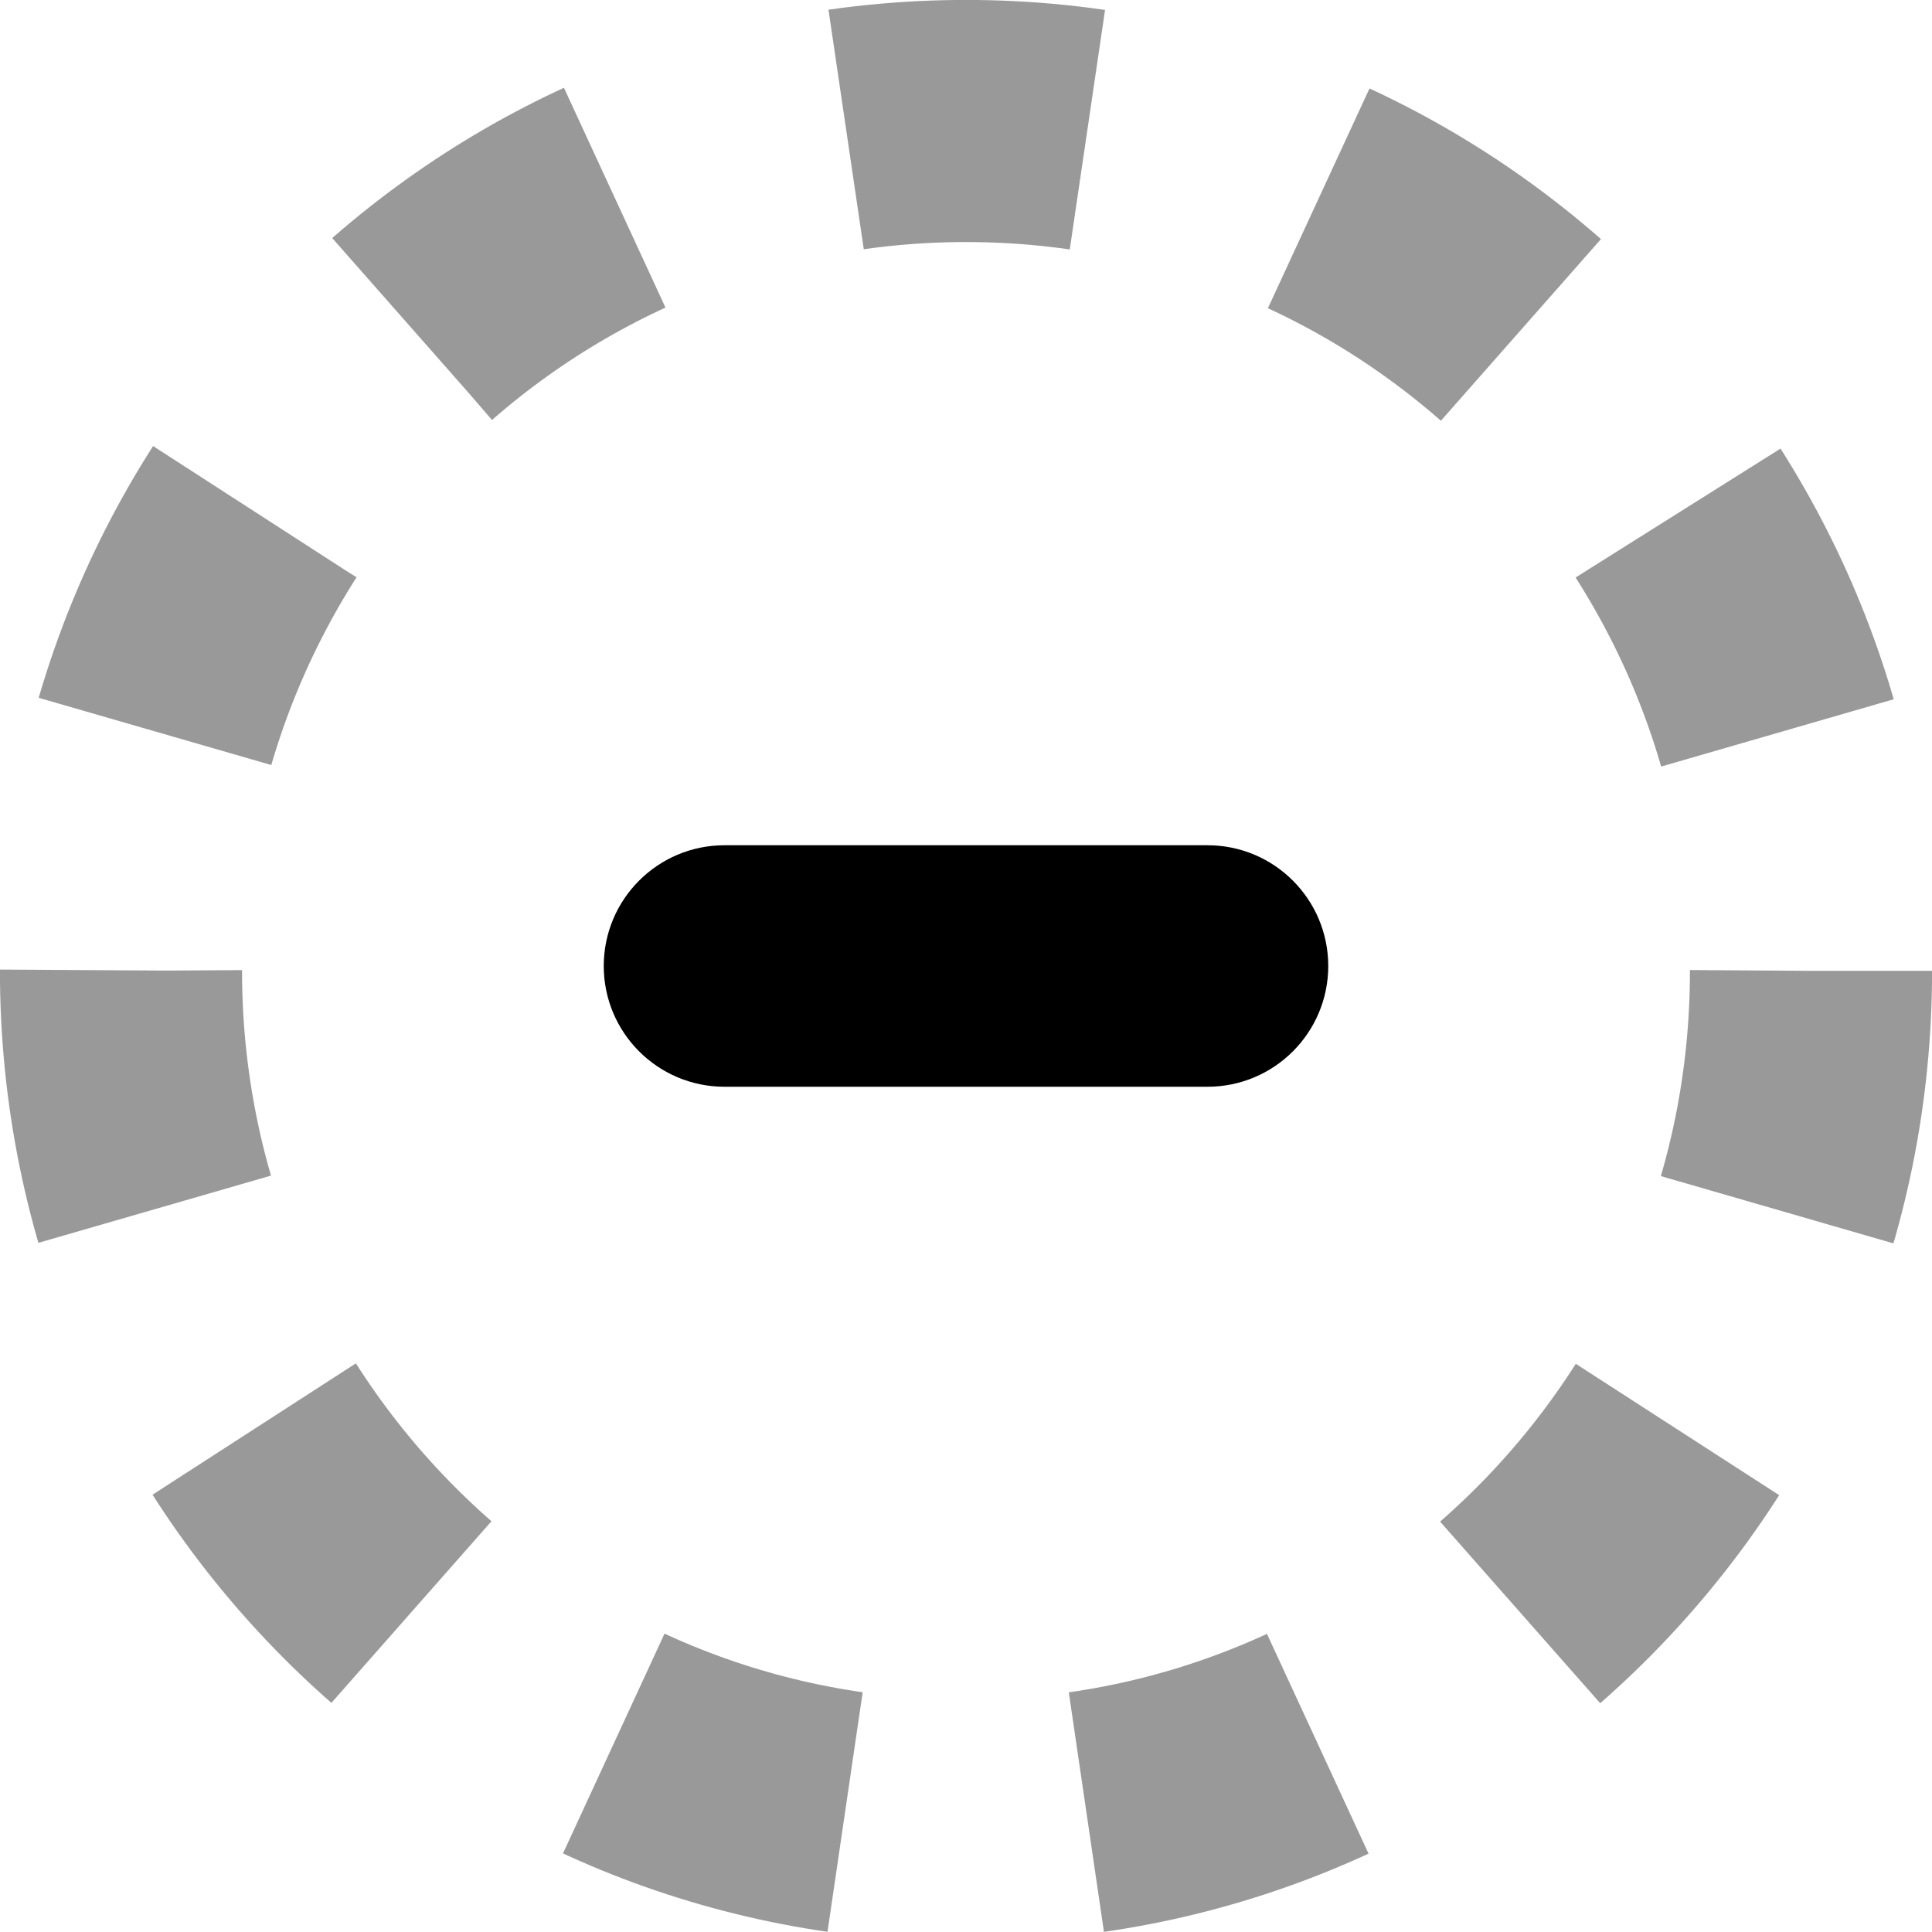
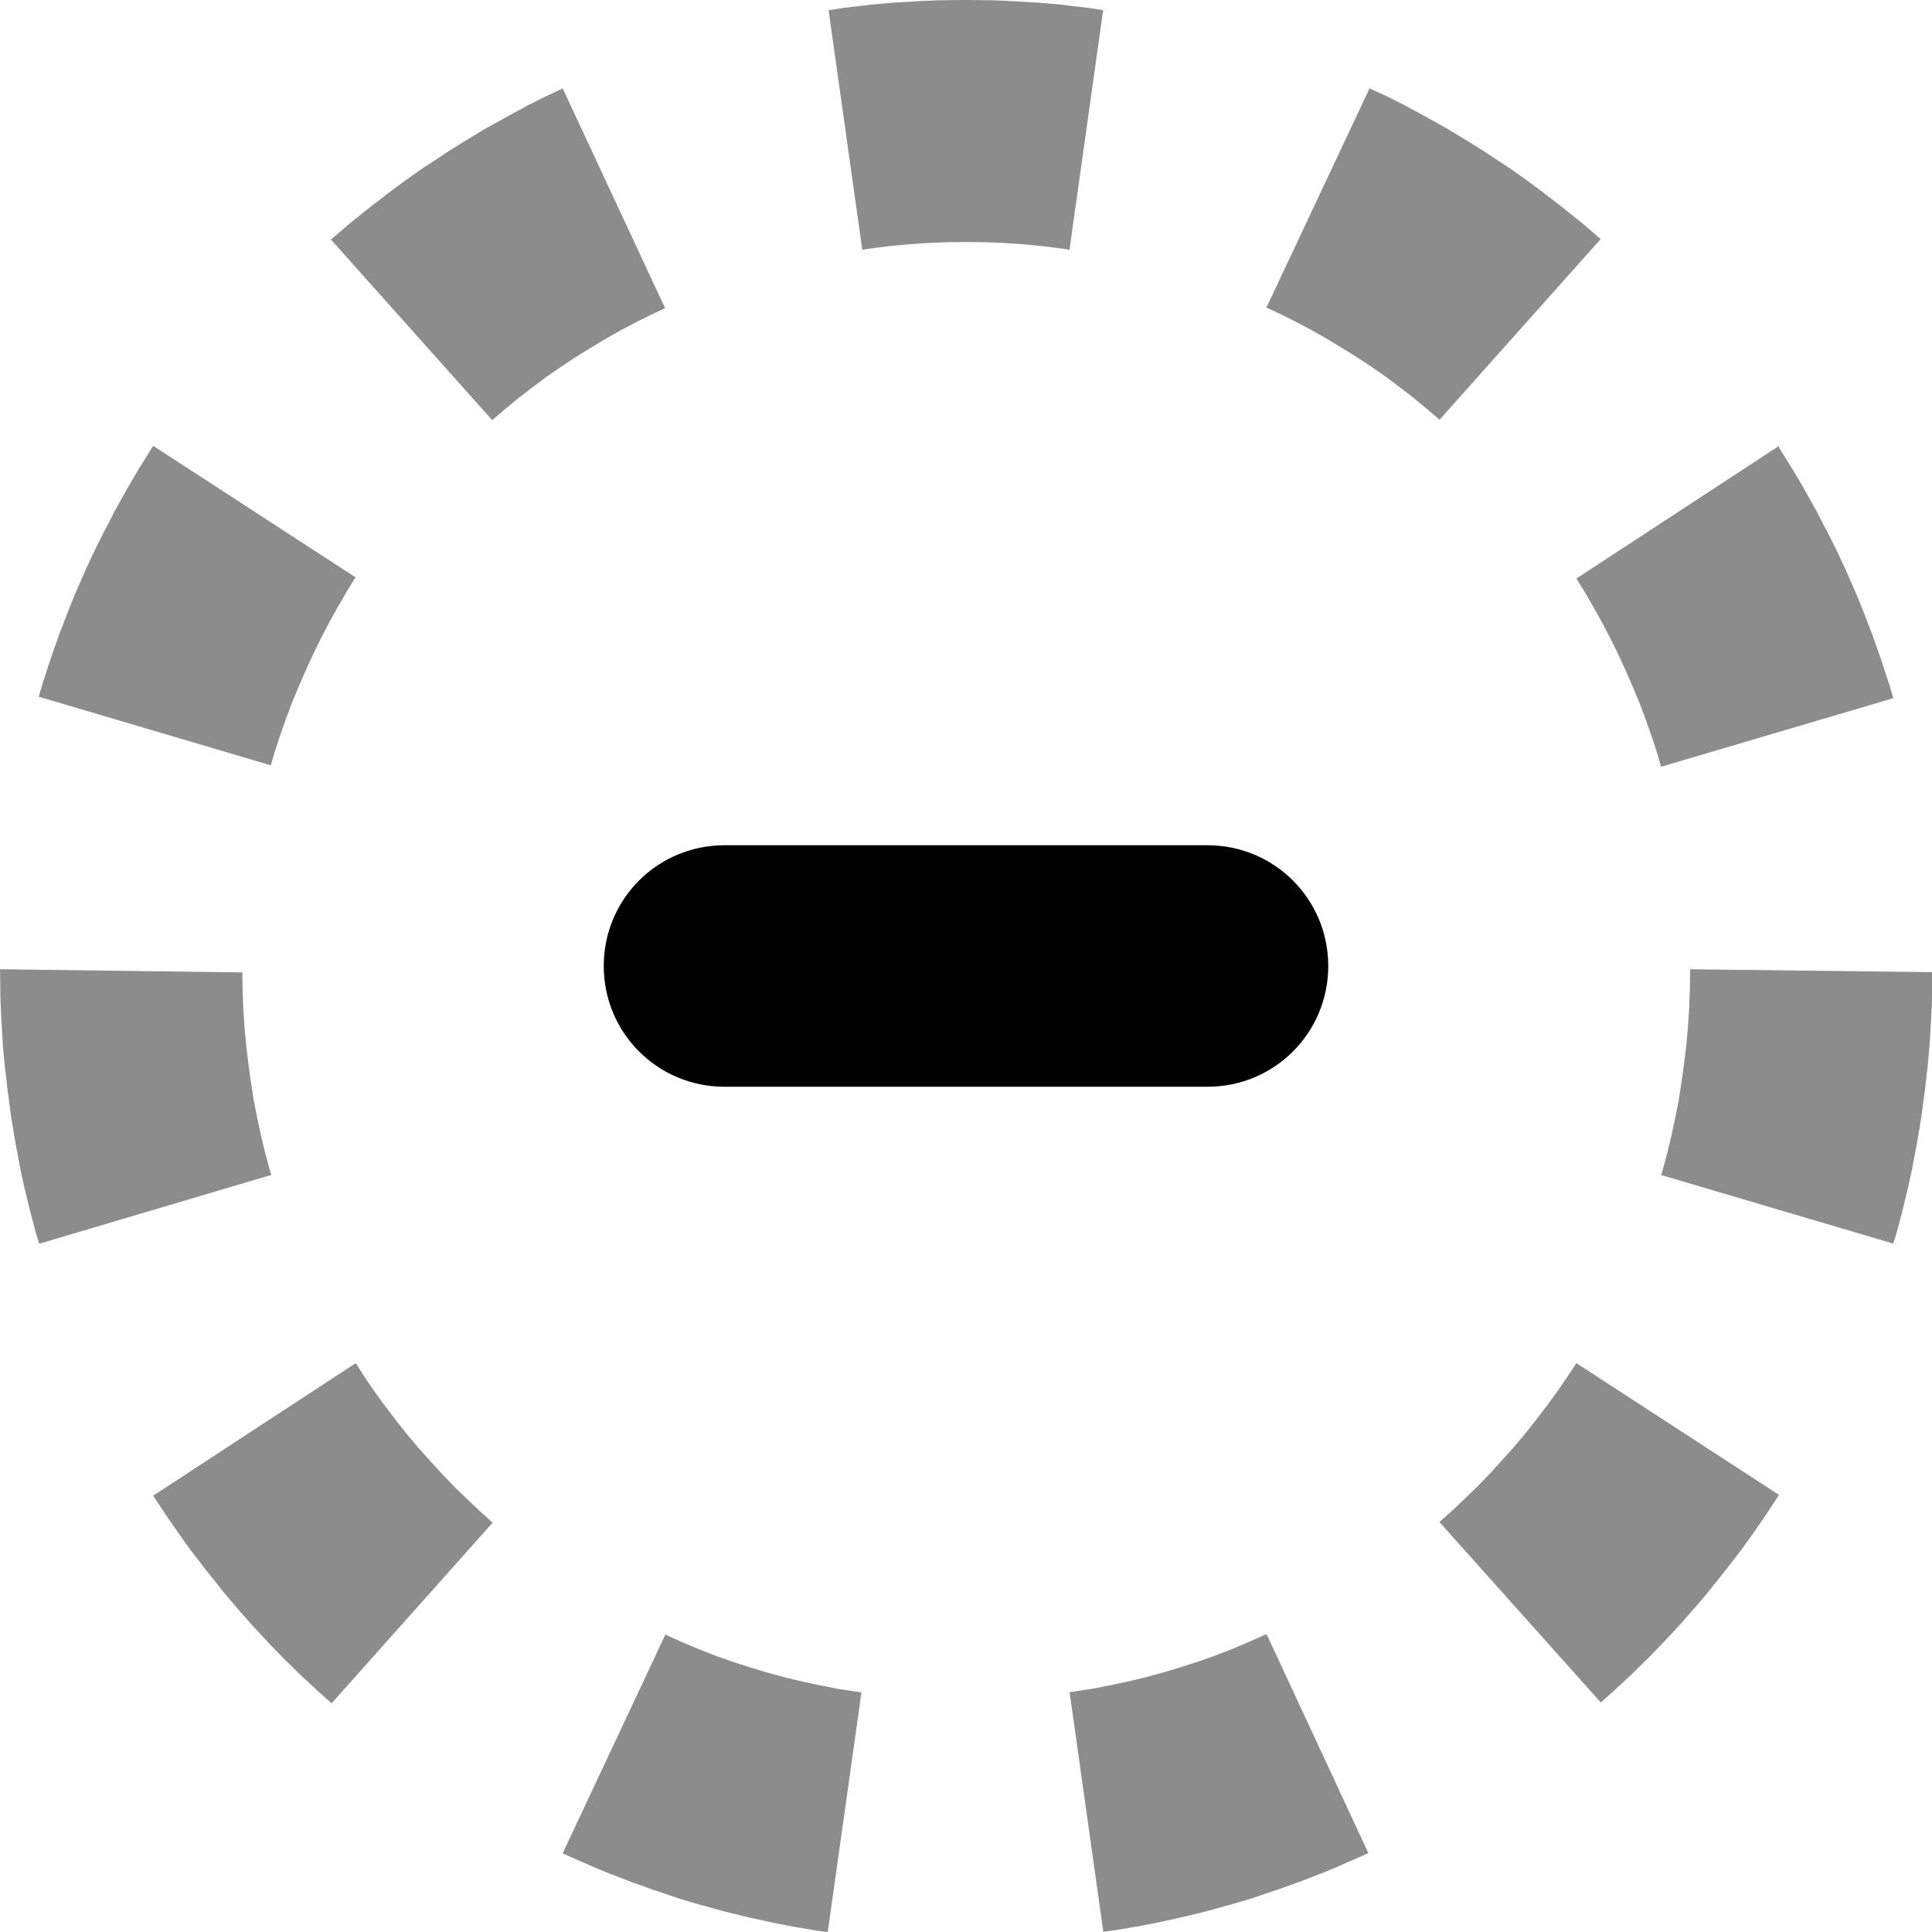
- <svg xmlns="http://www.w3.org/2000/svg" width="16" height="16">
-   <path d="M53.938 12.357A41.58 41.58 0 0 0 24.564 24.53a41.575 41.575 0 0 0-.005 58.797l172.644 172.67-172.668 172.64a41.575 41.575 0 0 0-.008 58.798 41.575 41.575 0 0 0 58.797.006l172.672-172.643 172.647 172.672a41.575 41.575 0 0 0 58.789 0 41.575 41.575 0 0 0 .008-58.79L314.797 256.007 487.469 83.363a41.575 41.575 0 0 0 .008-58.797 41.58 41.58 0 0 0-29.424-12.18A41.58 41.58 0 0 0 428.68 24.56L256.006 197.205 83.36 24.53a41.58 41.58 0 0 0-29.424-12.172" style="color:#000;font-style:normal;font-variant:normal;font-weight:400;font-stretch:normal;font-size:medium;line-height:normal;font-family:sans-serif;font-variant-ligatures:normal;font-variant-position:normal;font-variant-caps:normal;font-variant-numeric:normal;font-variant-alternates:normal;font-variant-east-asian:normal;font-feature-settings:normal;font-variation-settings:normal;text-indent:0;text-align:start;text-decoration:none;text-decoration-line:none;text-decoration-style:solid;text-decoration-color:#000;letter-spacing:normal;word-spacing:normal;text-transform:none;writing-mode:lr-tb;direction:ltr;text-orientation:mixed;dominant-baseline:auto;baseline-shift:baseline;text-anchor:start;white-space:normal;shape-padding:0;shape-margin:0;inline-size:0;clip-rule:nonzero;display:inline;overflow:visible;visibility:visible;opacity:1;isolation:auto;mix-blend-mode:normal;color-interpolation:sRGB;color-interpolation-filters:linearRGB;solid-color:#000;solid-opacity:1;vector-effect:none;fill:#bebebe;fill-opacity:1;fill-rule:nonzero;stroke:none;stroke-width:3.78;stroke-linecap:round;stroke-linejoin:miter;stroke-miterlimit:4;stroke-dasharray:none;stroke-dashoffset:0;stroke-opacity:1;color-rendering:auto;image-rendering:auto;shape-rendering:auto;text-rendering:auto;stop-color:#000;stop-opacity:1" transform="translate(-10.094 -25.645)scale(.00205)" />
-   <ellipse cx="8" cy="8.04" rx="6.998" ry="7.038" style="opacity:.4;fill:none;fill-rule:evenodd;stroke:#000;stroke-width:2.005;stroke-linecap:butt;stroke-linejoin:round;stroke-dasharray:2.005,2.005;stroke-dashoffset:0;stroke-opacity:1;paint-order:markers stroke fill" />
-   <rect width="6" height="2" x="5" y="7" ry="1" style="fill:#000;fill-opacity:1;stroke-width:.505;stroke-linecap:square;paint-order:stroke markers fill" />
+ <svg xmlns="http://www.w3.org/2000/svg" id="svg1" width="16" height="16" version="1.1">
+   <path id="rect1" d="m6 7h4c0.554 0 1 0.446 1 1s-0.446 1-1 1h-4c-0.554 0-1-0.446-1-1s0.446-1 1-1z" stroke-linecap="square" stroke-width=".505" style="paint-order:stroke markers fill" />
+   <path id="ellipse1" d="m7.986 0-0.18 0.002a1.002 1.002 0 0 0-0.025 0l-0.18 0.008a1.002 1.002 0 0 0-0.025 0.002l-0.178 0.01a1.002 1.002 0 0 0-0.025 0.002l-0.178 0.016a1.002 1.002 0 0 0-0.025 0.004l-0.176 0.02a1.002 1.002 0 0 0-0.025 0.004l-0.107 0.016 0.279 1.984 0.096-0.014 0.15-0.018 0.15-0.014 0.154-0.01 0.154-0.006 0.154-0.002 0.154 0.002 0.154 0.006 0.154 0.01 0.15 0.014 0.15 0.018 0.096 0.014 0.279-1.984-0.107-0.016a1.002 1.002 0 0 0-0.025-0.004l-0.176-0.02a1.002 1.002 0 0 0-0.025-0.004l-0.178-0.016a1.002 1.002 0 0 0-0.025-0.002l-0.178-0.01a1.002 1.002 0 0 0-0.025-0.002l-0.18-0.008a1.002 1.002 0 0 0-0.025 0l-0.18-0.002a1.002 1.002 0 0 0-0.027 0zm-3.326 0.732-0.119 0.057a1.002 1.002 0 0 0-0.023 0.01l-0.152 0.076a1.002 1.002 0 0 0-0.021 0.012l-0.148 0.08a1.002 1.002 0 0 0-0.021 0.012l-0.148 0.082a1.002 1.002 0 0 0-0.021 0.012l-0.145 0.088a1.002 1.002 0 0 0-0.021 0.012l-0.143 0.09a1.002 1.002 0 0 0-0.02 0.014l-0.143 0.094a1.002 1.002 0 0 0-0.02 0.012l-0.139 0.098a1.002 1.002 0 0 0-0.02 0.014l-0.135 0.1a1.002 1.002 0 0 0-0.02 0.016l-0.133 0.102a1.002 1.002 0 0 0-0.02 0.016l-0.131 0.105a1.002 1.002 0 0 0-0.02 0.016l-0.127 0.109a1.002 1.002 0 0 0-0.018 0.016l-0.012 0.008 1.336 1.496 0.111-0.094 0.111-0.092 0.115-0.088 0.115-0.086 0.119-0.082 0.121-0.08 0.123-0.076 0.123-0.074 0.127-0.072 0.129-0.068 0.129-0.064 0.109-0.051zm6.682 0-0.854 1.815 0.109 0.051 0.129 0.064 0.129 0.068 0.127 0.072 0.123 0.074 0.123 0.076 0.121 0.08 0.119 0.082 0.115 0.086 0.115 0.088 0.111 0.092 0.111 0.094 2e-3 0.002 1.334-1.496-0.012-0.01a1.002 1.002 0 0 0-0.018-0.016l-0.127-0.109a1.002 1.002 0 0 0-0.02-0.016l-0.131-0.105a1.002 1.002 0 0 0-0.02-0.016l-0.133-0.102a1.002 1.002 0 0 0-0.02-0.016l-0.135-0.1a1.002 1.002 0 0 0-0.02-0.014l-0.139-0.098a1.002 1.002 0 0 0-0.02-0.012l-0.143-0.094a1.002 1.002 0 0 0-0.02-0.014l-0.143-0.09a1.002 1.002 0 0 0-0.021-0.012l-0.145-0.088a1.002 1.002 0 0 0-0.021-0.012l-0.148-0.082a1.002 1.002 0 0 0-0.021-0.012l-0.148-0.08a1.002 1.002 0 0 0-0.021-0.012l-0.152-0.076a1.002 1.002 0 0 0-0.023-0.01zm-10.072 2.961-0.004 0.004a1.002 1.002 0 0 0-0.014 0.021l-0.088 0.143a1.002 1.002 0 0 0-0.014 0.021l-0.086 0.146a1.002 1.002 0 0 0-0.012 0.021l-0.082 0.148a1.002 1.002 0 0 0-0.012 0.02l-0.078 0.152a1.002 1.002 0 0 0-0.012 0.021l-0.076 0.152a1.002 1.002 0 0 0-0.01 0.021l-0.072 0.154a1.002 1.002 0 0 0-0.01 0.023l-0.068 0.156a1.002 1.002 0 0 0-0.01 0.023l-0.064 0.158a1.002 1.002 0 0 0-0.008 0.023l-0.062 0.16a1.002 1.002 0 0 0-0.008 0.023l-0.057 0.162a1.002 1.002 0 0 0-0.008 0.023l-0.053 0.164a1.002 1.002 0 0 0-0.008 0.023l-0.033 0.115 1.922 0.568 0.029-0.102 0.047-0.143 0.049-0.139 0.051-0.137 0.057-0.137 0.059-0.135 0.061-0.133 0.064-0.131 0.068-0.129 0.07-0.127 0.074-0.127 0.072-0.117zm13.463 0-1.678 1.098 0.072 0.117 0.074 0.127 0.07 0.127 0.068 0.129 0.064 0.131 0.061 0.133 0.059 0.135 0.057 0.137 0.051 0.137 0.049 0.139 0.047 0.143 0.029 0.104 1.924-0.568-0.035-0.117a1.002 1.002 0 0 0-0.008-0.023l-0.053-0.164a1.002 1.002 0 0 0-0.008-0.023l-0.057-0.162a1.002 1.002 0 0 0-0.008-0.023l-0.062-0.16a1.002 1.002 0 0 0-0.008-0.023l-0.064-0.158a1.002 1.002 0 0 0-0.01-0.023l-0.068-0.156a1.002 1.002 0 0 0-0.01-0.023l-0.072-0.154a1.002 1.002 0 0 0-0.01-0.021l-0.076-0.152a1.002 1.002 0 0 0-0.012-0.021l-0.078-0.152a1.002 1.002 0 0 0-0.012-0.02l-0.082-0.148a1.002 1.002 0 0 0-0.012-0.021l-0.086-0.146a1.002 1.002 0 0 0-0.014-0.021l-0.088-0.143a1.002 1.002 0 0 0-0.014-0.021zm-14.732 4.334a1.002 1.002 0 0 0 0 0.025l0.002 0.182a1.002 1.002 0 0 0 0 0.025l0.008 0.18a1.002 1.002 0 0 0 0.002 0.025l0.01 0.18a1.002 1.002 0 0 0 0.002 0.025l0.016 0.178a1.002 1.002 0 0 0 0.004 0.025l0.02 0.176a1.002 1.002 0 0 0 0.004 0.025l0.023 0.176a1.002 1.002 0 0 0 0.004 0.025l0.029 0.174a1.002 1.002 0 0 0 0.004 0.023l0.033 0.174a1.002 1.002 0 0 0 0.004 0.023l0.037 0.172a1.002 1.002 0 0 0 0.006 0.023l0.041 0.17a1.002 1.002 0 0 0 0.006 0.023l0.045 0.168a1.002 1.002 0 0 0 0.008 0.025l0.016 0.051 1.922-0.57-0.012-0.037-0.039-0.145-0.035-0.146-0.031-0.146-0.029-0.146-0.023-0.15-0.021-0.15-0.018-0.152-0.014-0.152-0.01-0.154-0.006-0.154-0.002-0.145zm13.996 0-2e-3 0.17-0.006 0.154-0.01 0.154-0.014 0.152-0.018 0.152-0.021 0.15-0.023 0.15-0.029 0.146-0.031 0.146-0.035 0.146-0.039 0.145-0.012 0.039 1.922 0.568 0.016-0.051a1.002 1.002 0 0 0 0.008-0.025l0.045-0.168a1.002 1.002 0 0 0 0.006-0.023l0.041-0.17a1.002 1.002 0 0 0 0.006-0.023l0.037-0.172a1.002 1.002 0 0 0 0.004-0.023l0.033-0.174a1.002 1.002 0 0 0 0.004-0.023l0.029-0.174a1.002 1.002 0 0 0 0.004-0.025l0.023-0.176a1.002 1.002 0 0 0 0.004-0.025l0.02-0.176a1.002 1.002 0 0 0 0.004-0.025l0.016-0.178a1.002 1.002 0 0 0 2e-3 -0.025l0.01-0.18a1.002 1.002 0 0 0 2e-3 -0.025l0.008-0.18a1.002 1.002 0 0 0 0-0.025l0.002-0.182zm-11.051 3.262-1.678 1.098 0.092 0.137a1.002 1.002 0 0 0 0.012 0.02l0.098 0.141a1.002 1.002 0 0 0 0.014 0.02l0.098 0.137a1.002 1.002 0 0 0 0.016 0.02l0.102 0.133a1.002 1.002 0 0 0 0.016 0.02l0.105 0.131a1.002 1.002 0 0 0 0.014 0.02l0.109 0.129a1.002 1.002 0 0 0 0.016 0.018l0.111 0.127a1.002 1.002 0 0 0 0.016 0.018l0.115 0.123a1.002 1.002 0 0 0 0.016 0.018l0.117 0.121a1.002 1.002 0 0 0 0.018 0.018l0.119 0.117a1.002 1.002 0 0 0 0.018 0.018l0.123 0.113a1.002 1.002 0 0 0 0.018 0.018l0.115 0.102 1.334-1.496-0.105-0.094-0.105-0.1-0.104-0.1-0.1-0.104-0.098-0.107-0.096-0.107-0.094-0.111-0.09-0.113-0.088-0.115-0.086-0.117-0.082-0.119zm10.109 0-0.084 0.127-0.082 0.119-0.086 0.117-0.088 0.115-0.09 0.113-0.094 0.111-0.096 0.107-0.098 0.107-0.1 0.104-0.104 0.1-0.105 0.1-0.107 0.096 1.336 1.494 0.115-0.102a1.002 1.002 0 0 0 0.018-0.018l0.123-0.113a1.002 1.002 0 0 0 0.018-0.018l0.119-0.117a1.002 1.002 0 0 0 0.018-0.018l0.117-0.121a1.002 1.002 0 0 0 0.016-0.018l0.115-0.123a1.002 1.002 0 0 0 0.016-0.018l0.111-0.127a1.002 1.002 0 0 0 0.016-0.018l0.109-0.129a1.002 1.002 0 0 0 0.014-0.02l0.105-0.131a1.002 1.002 0 0 0 0.016-0.02l0.102-0.133a1.002 1.002 0 0 0 0.016-0.02l0.098-0.137a1.002 1.002 0 0 0 0.014-0.02l0.098-0.141a1.002 1.002 0 0 0 0.012-0.02l0.09-0.137zm-7.543 2.244-0.852 1.815 0.033 0.016a1.002 1.002 0 0 0 0.023 0.01l0.156 0.068a1.002 1.002 0 0 0 0.021 0.01l0.158 0.066a1.002 1.002 0 0 0 0.023 0.008l0.16 0.062a1.002 1.002 0 0 0 0.023 0.008l0.16 0.057a1.002 1.002 0 0 0 0.025 0.008l0.162 0.055a1.002 1.002 0 0 0 0.023 0.008l0.166 0.049a1.002 1.002 0 0 0 0.023 0.006l0.168 0.047a1.002 1.002 0 0 0 0.023 0.006l0.17 0.041a1.002 1.002 0 0 0 0.023 0.006l0.17 0.037a1.002 1.002 0 0 0 0.025 0.006l0.172 0.033a1.002 1.002 0 0 0 0.023 0.004l0.174 0.029a1.002 1.002 0 0 0 0.025 0.004l0.066 0.008 0.279-1.984-0.055-0.008-0.148-0.023-0.146-0.029-0.145-0.031-0.145-0.035-0.143-0.039-0.141-0.043-0.141-0.045-0.139-0.049-0.137-0.053-0.135-0.057-0.133-0.059zm4.977 0-0.023 0.01-0.133 0.059-0.135 0.057-0.137 0.053-0.139 0.049-0.141 0.045-0.141 0.043-0.143 0.039-0.145 0.035-0.145 0.031-0.146 0.029-0.148 0.023-0.055 0.008 0.279 1.984 0.066-0.008a1.002 1.002 0 0 0 0.025-0.004l0.174-0.029a1.002 1.002 0 0 0 0.023-0.004l0.172-0.033a1.002 1.002 0 0 0 0.025-0.006l0.17-0.037a1.002 1.002 0 0 0 0.023-0.006l0.17-0.041a1.002 1.002 0 0 0 0.023-0.006l0.168-0.047a1.002 1.002 0 0 0 0.023-0.006l0.166-0.049a1.002 1.002 0 0 0 0.023-0.008l0.162-0.055a1.002 1.002 0 0 0 0.025-0.008l0.16-0.057a1.002 1.002 0 0 0 0.023-0.008l0.16-0.062a1.002 1.002 0 0 0 0.023-0.008l0.158-0.066a1.002 1.002 0 0 0 0.021-0.01l0.156-0.068a1.002 1.002 0 0 0 0.023-0.01l0.033-0.016z" fill-rule="evenodd" opacity=".45" stop-color="#000000" stroke-dasharray="2.005, 2.005" stroke-linejoin="round" style="paint-order:markers stroke fill" />
</svg>
